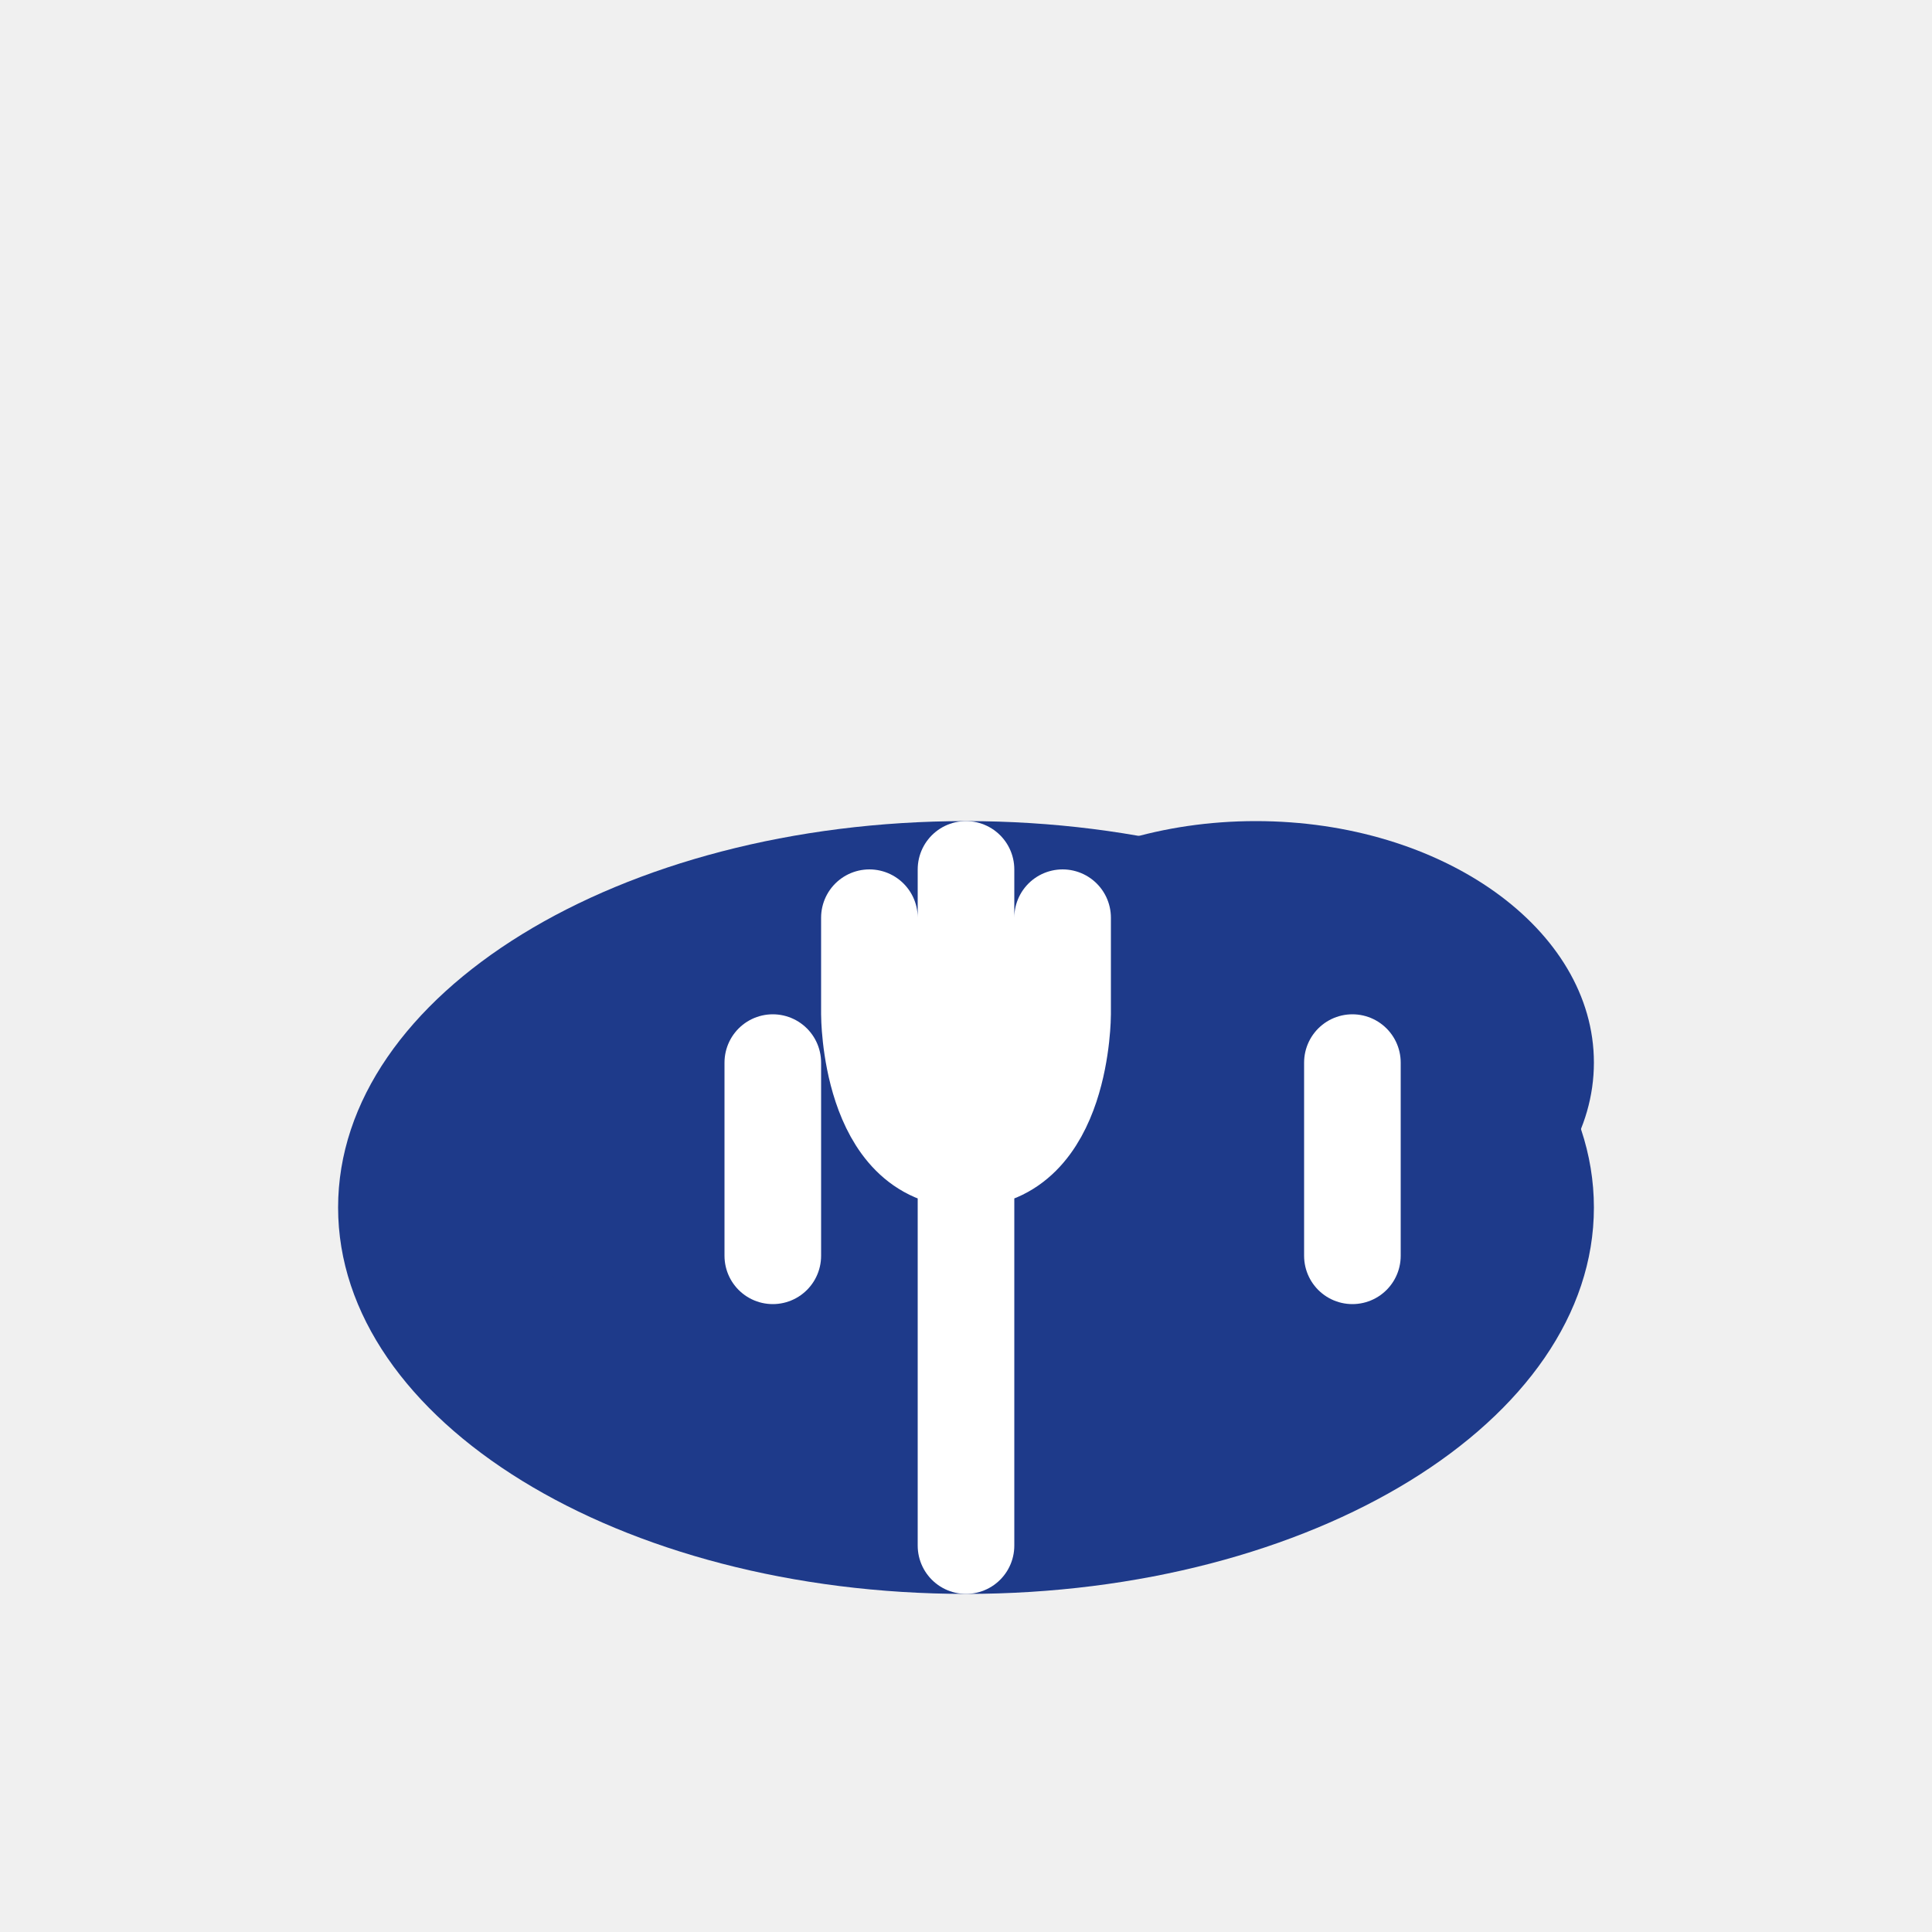
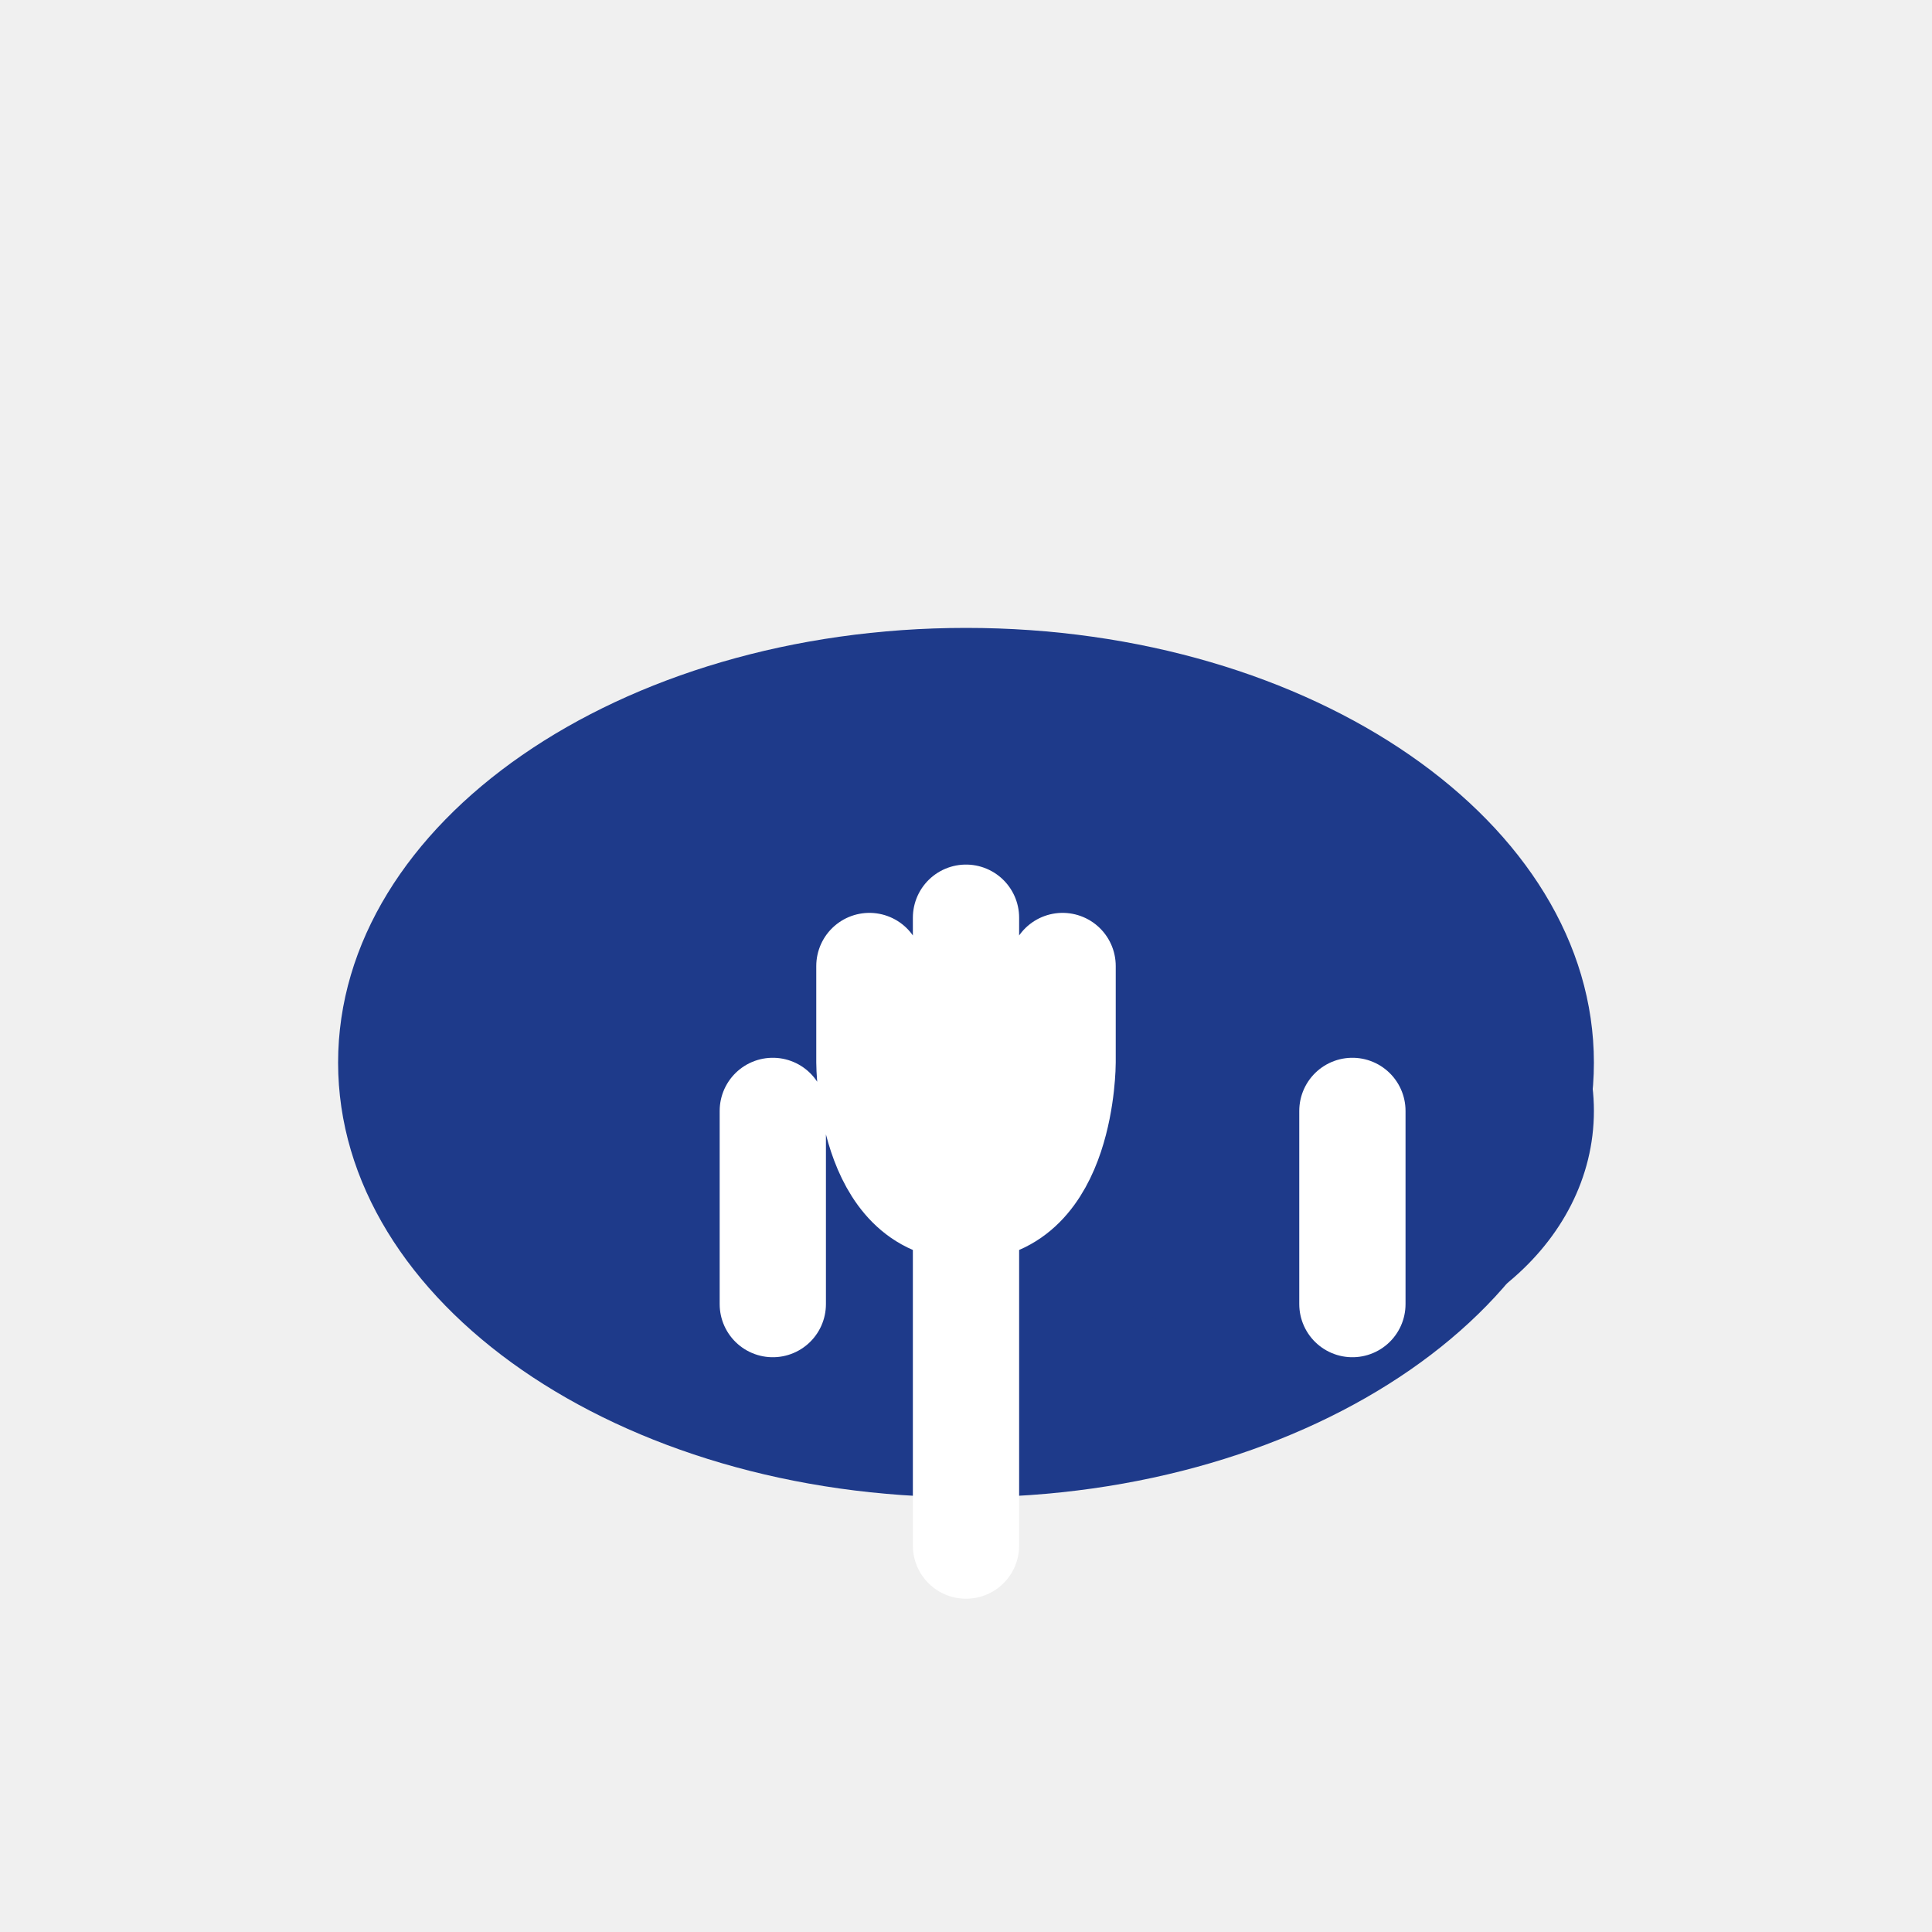
<svg xmlns="http://www.w3.org/2000/svg" width="40" height="40" viewBox="0 0 40 40" fill="none">
-   <ellipse cx="20" cy="25" rx="13" ry="8" fill="#1e3a8a" />
-   <ellipse cx="14" cy="23" rx="5" ry="4" fill="#1e3a8a" />
-   <ellipse cx="26" cy="22" rx="7" ry="5" fill="#1e3a8a" />
-   <path d="M20 32V18M20 24c-2 0-2-3-2-3v-2m2 5c2 0 2-3 2-3v-2m-6 7v-4m12 4v-4" stroke="white" stroke-width="2" stroke-linecap="round" stroke-linejoin="round" />
+   <ellipse cx="20" cy="22" rx="13" ry="9" fill="#1e3a8a" />
+   <ellipse cx="13" cy="24" rx="5" ry="4.5" fill="#1e3a8a" />
+   <ellipse cx="27" cy="23" rx="6" ry="5" fill="#1e3a8a" />
+   <path d="M20 32V19M20 25c-2 0-2-3-2-3v-2m2 5c2 0 2-3 2-3v-2m-6 7v-4m12 4v-4" stroke="white" stroke-width="2.2" stroke-linecap="round" stroke-linejoin="round" />
</svg>
